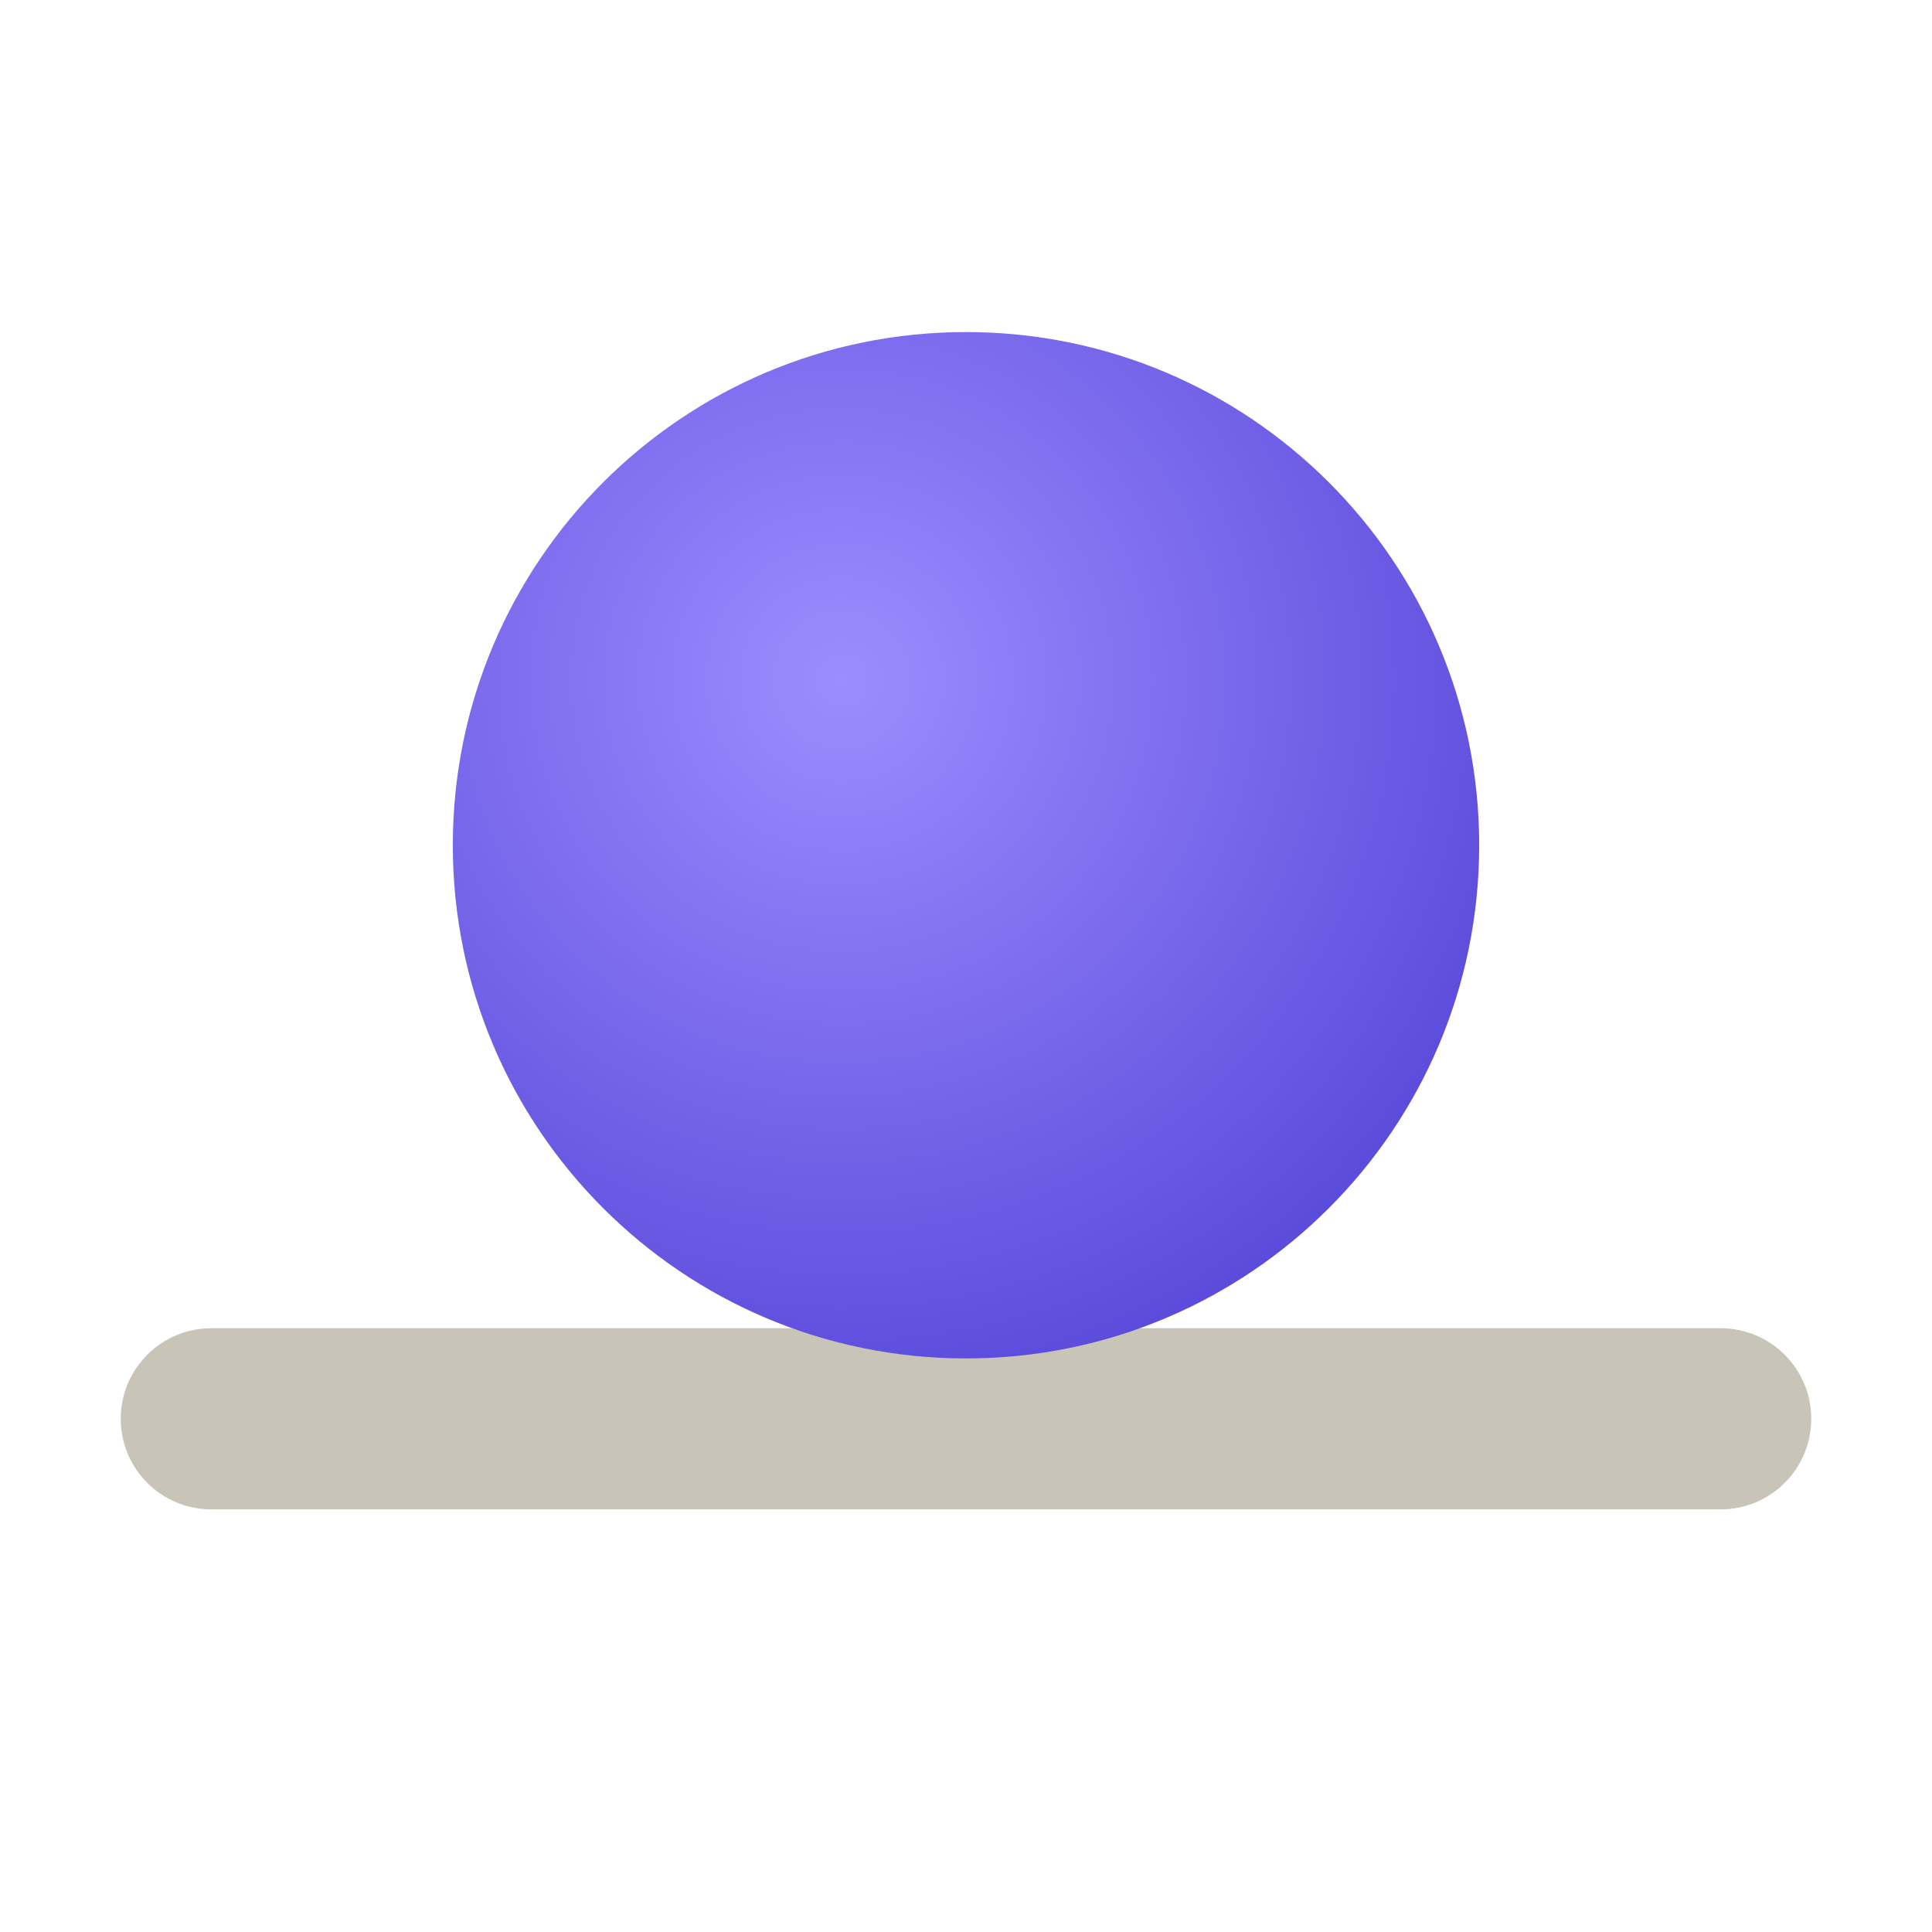
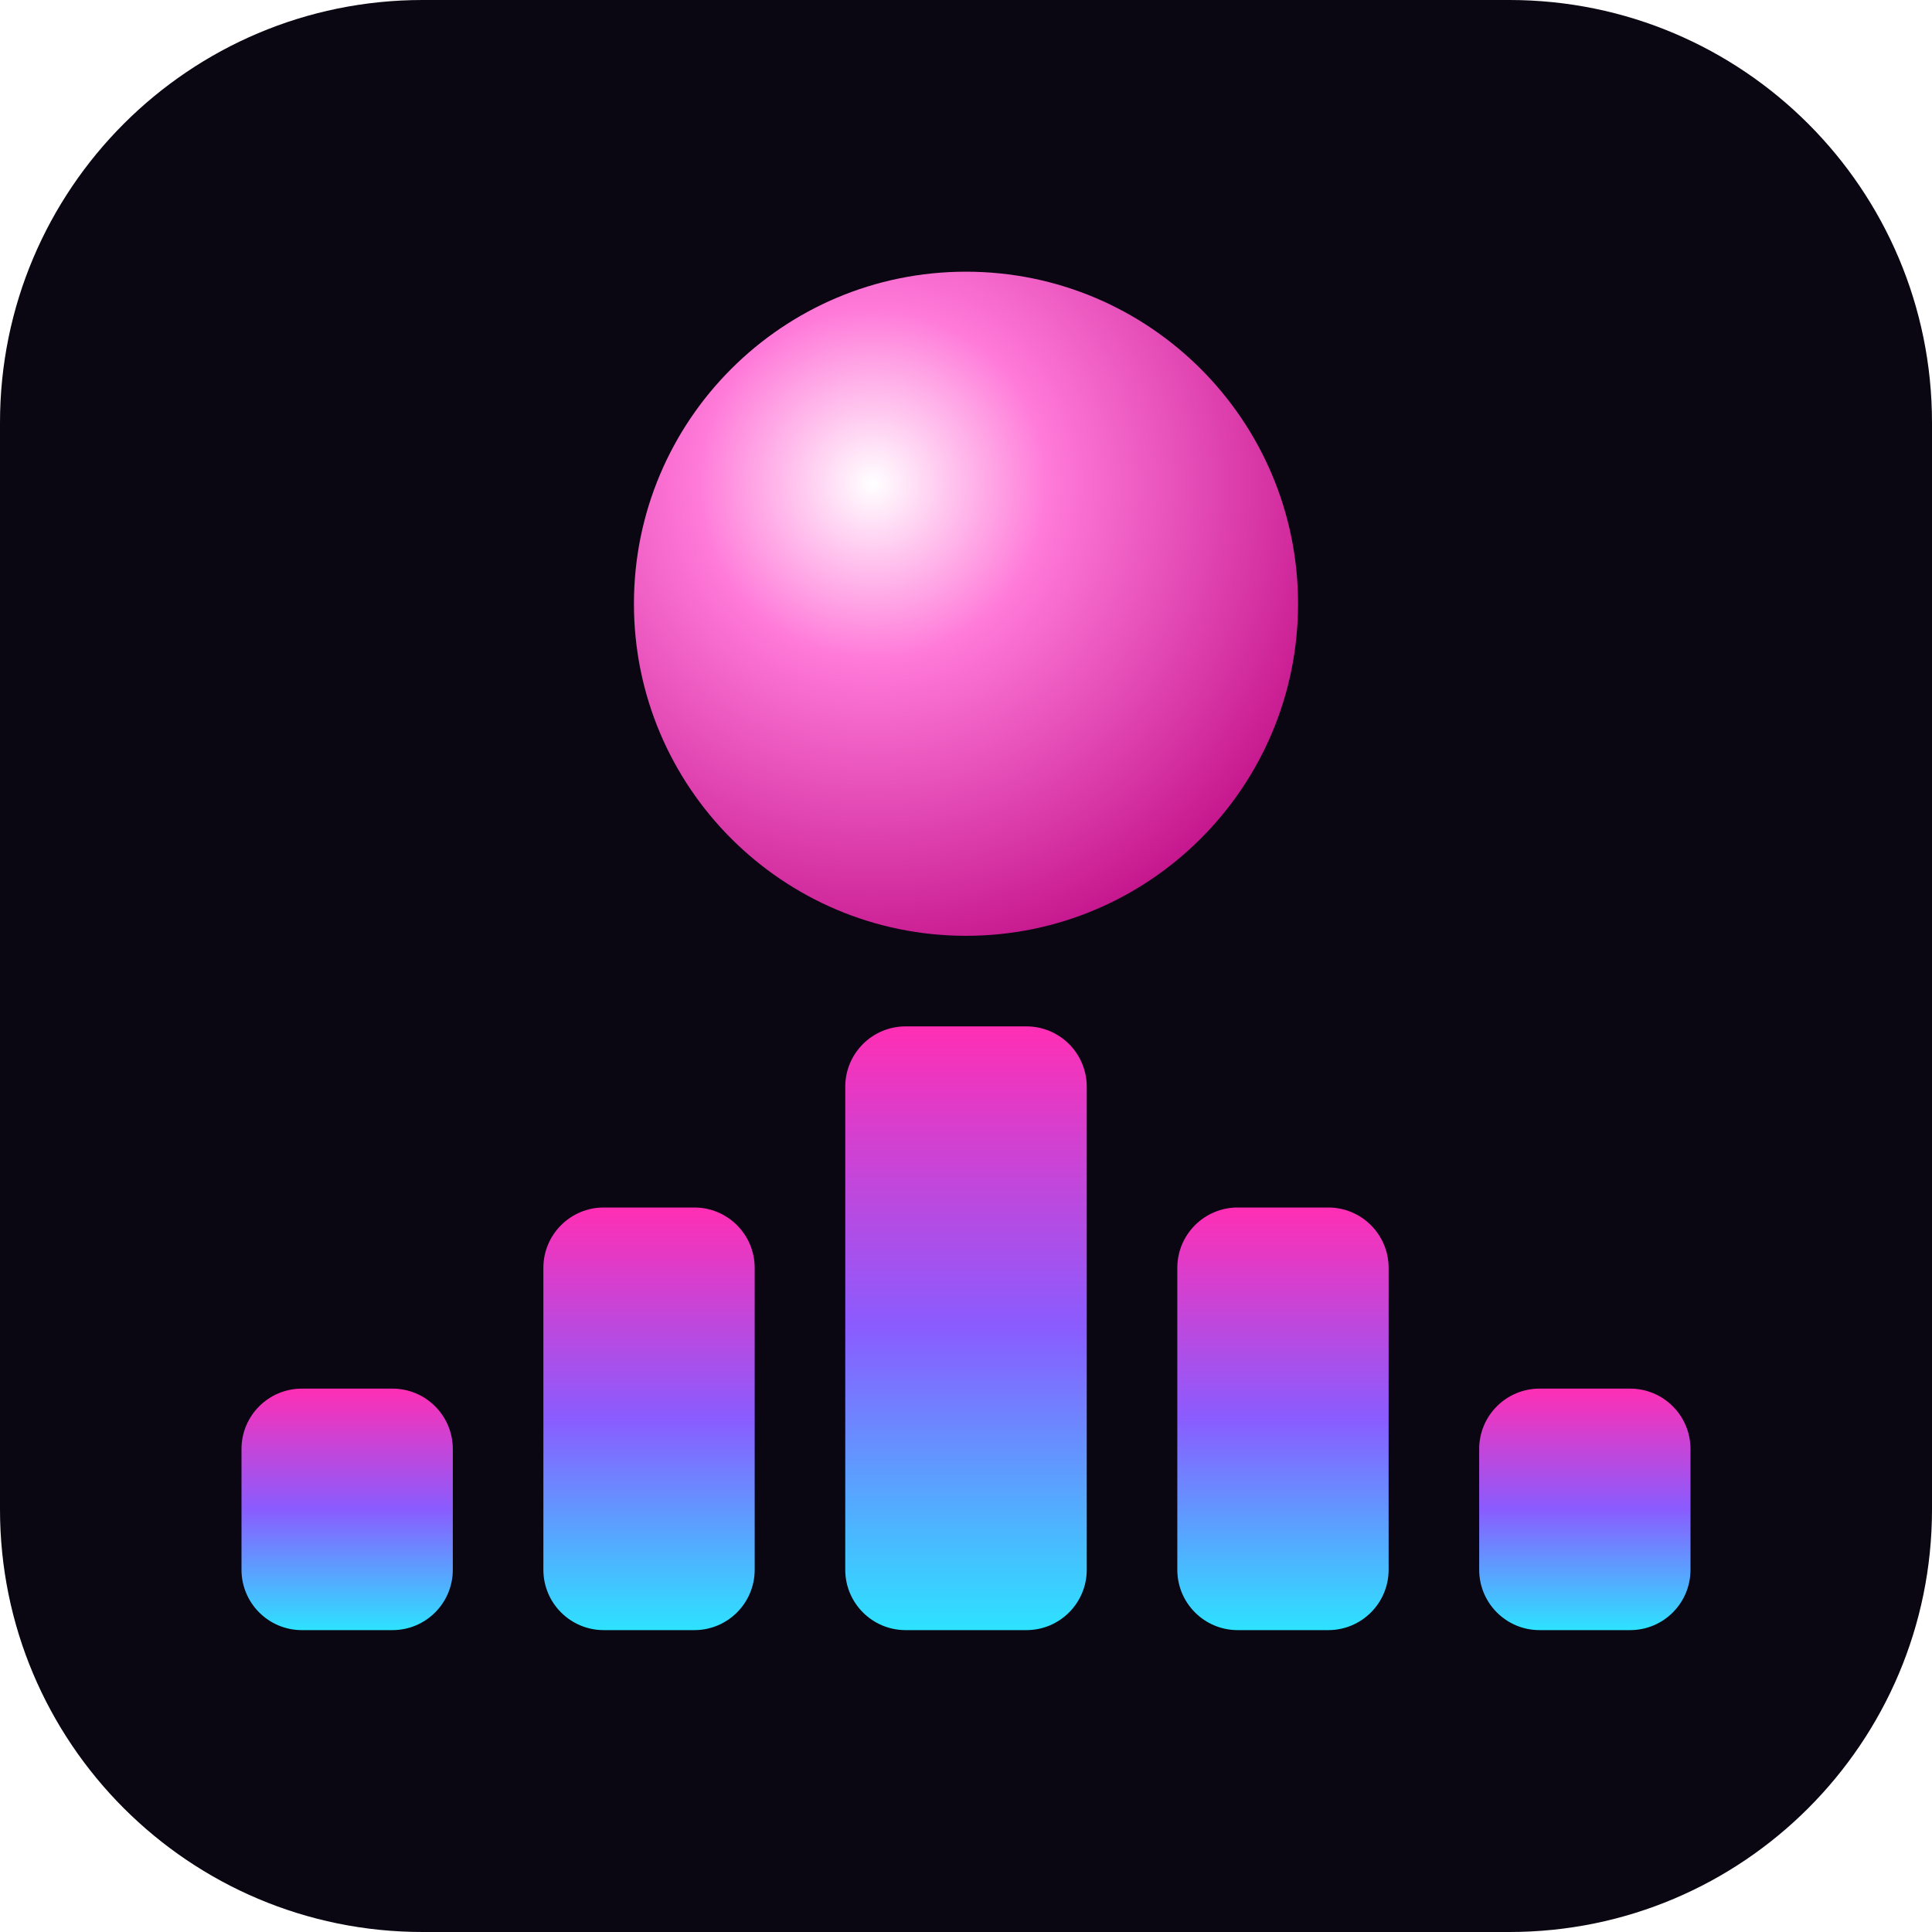
<svg xmlns="http://www.w3.org/2000/svg" viewBox="0 0 64 64">
  <defs>
-     <radialGradient id="g" cx="0.38" cy="0.34" r="0.7">
-       <stop offset="0" stop-color="#9d8cff" />
-       <stop offset="1" stop-color="#5b4bdb" />
+     <radialGradient id="b" cx="0.36" cy="0.32" r="0.75">
+       <stop offset="0" stop-color="#ffffff" />
+       <stop offset="0.35" stop-color="#ff7ad9" />
+       <stop offset="1" stop-color="#c3128a" />
    </radialGradient>
+     <linearGradient id="g" x1="0" y1="1" x2="0" y2="0">
+       <stop offset="0" stop-color="#2de2ff" />
+       <stop offset="0.5" stop-color="#8a5cff" />
+       <stop offset="1" stop-color="#ff2fb4" />
+     </linearGradient>
  </defs>
-   <rect x="4" y="44" width="56" height="6" rx="3" fill="#c9c4b8" />
-   <circle cx="32" cy="28" r="17" fill="url(#g)" />
+   <rect width="64" height="64" rx="14" fill="#0a0612" />
+   <rect x="8" y="46" width="7" height="8" rx="2" fill="url(#g)" />
+   <rect x="18" y="40" width="7" height="14" rx="2" fill="url(#g)" />
+   <rect x="28" y="34" width="8" height="20" rx="2" fill="url(#g)" />
+   <rect x="39" y="40" width="7" height="14" rx="2" fill="url(#g)" />
+   <rect x="49" y="46" width="7" height="8" rx="2" fill="url(#g)" />
+   <circle cx="32" cy="20" r="11" fill="url(#b)" />
</svg>
